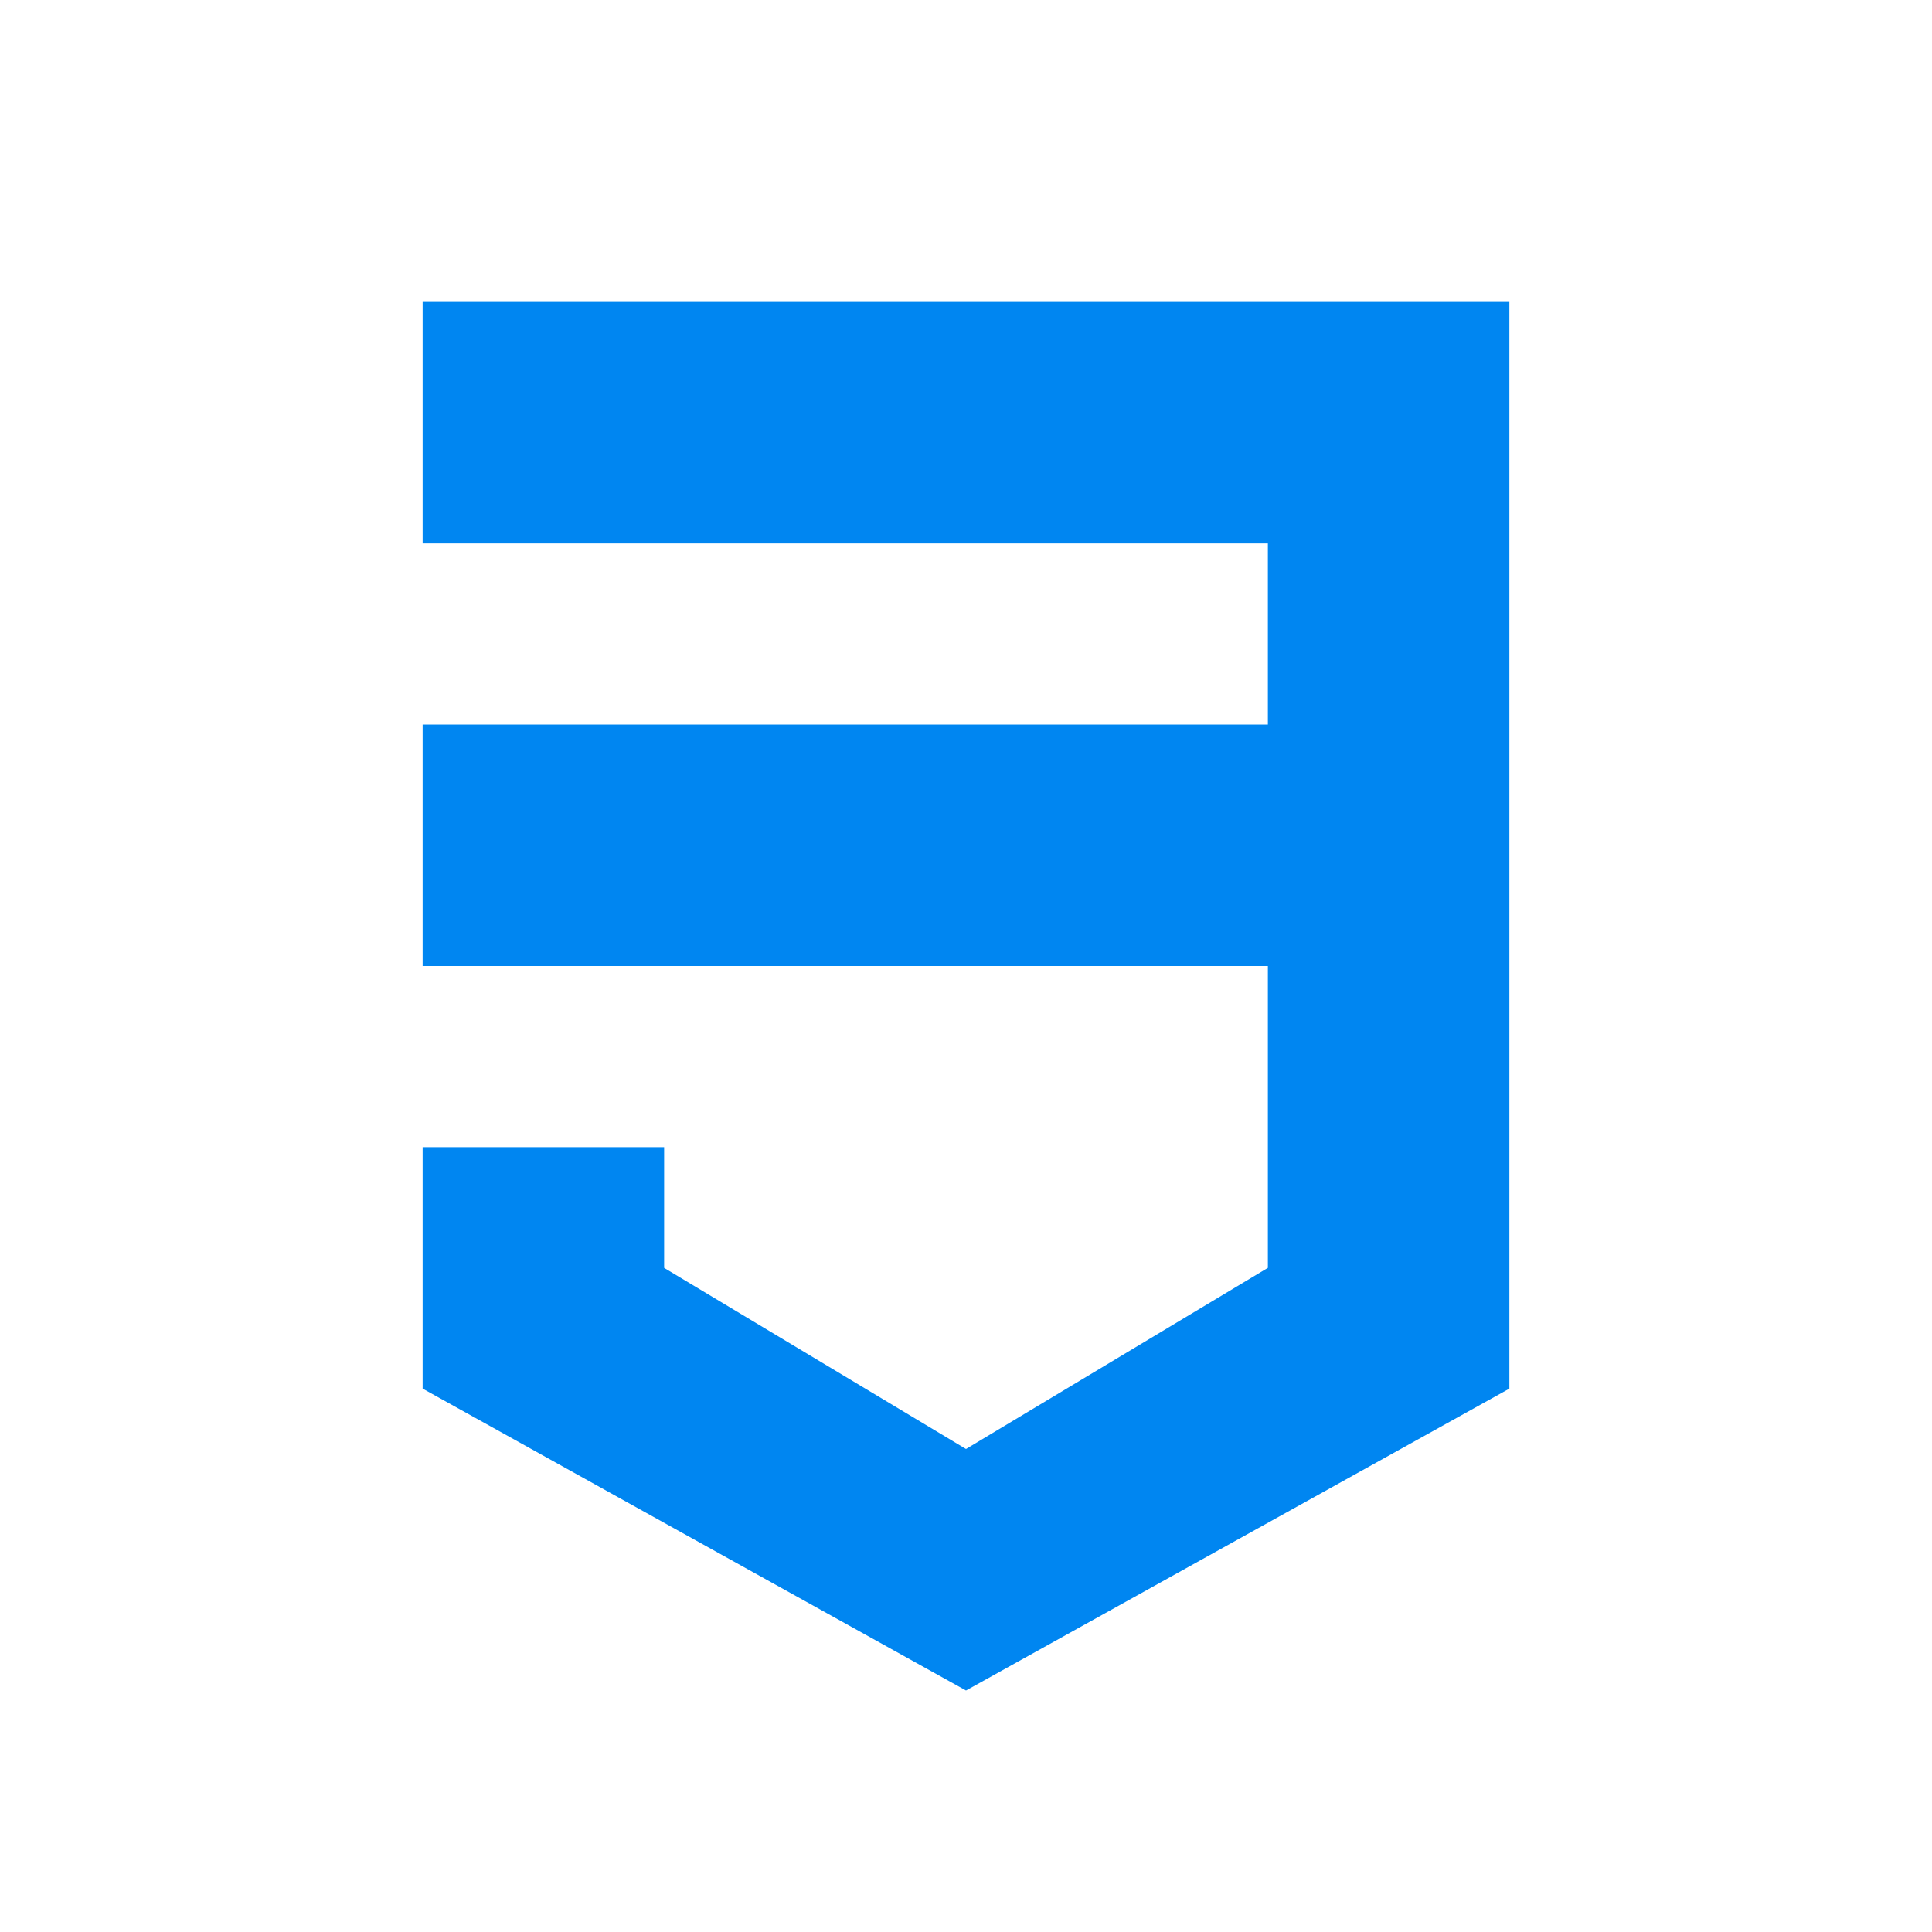
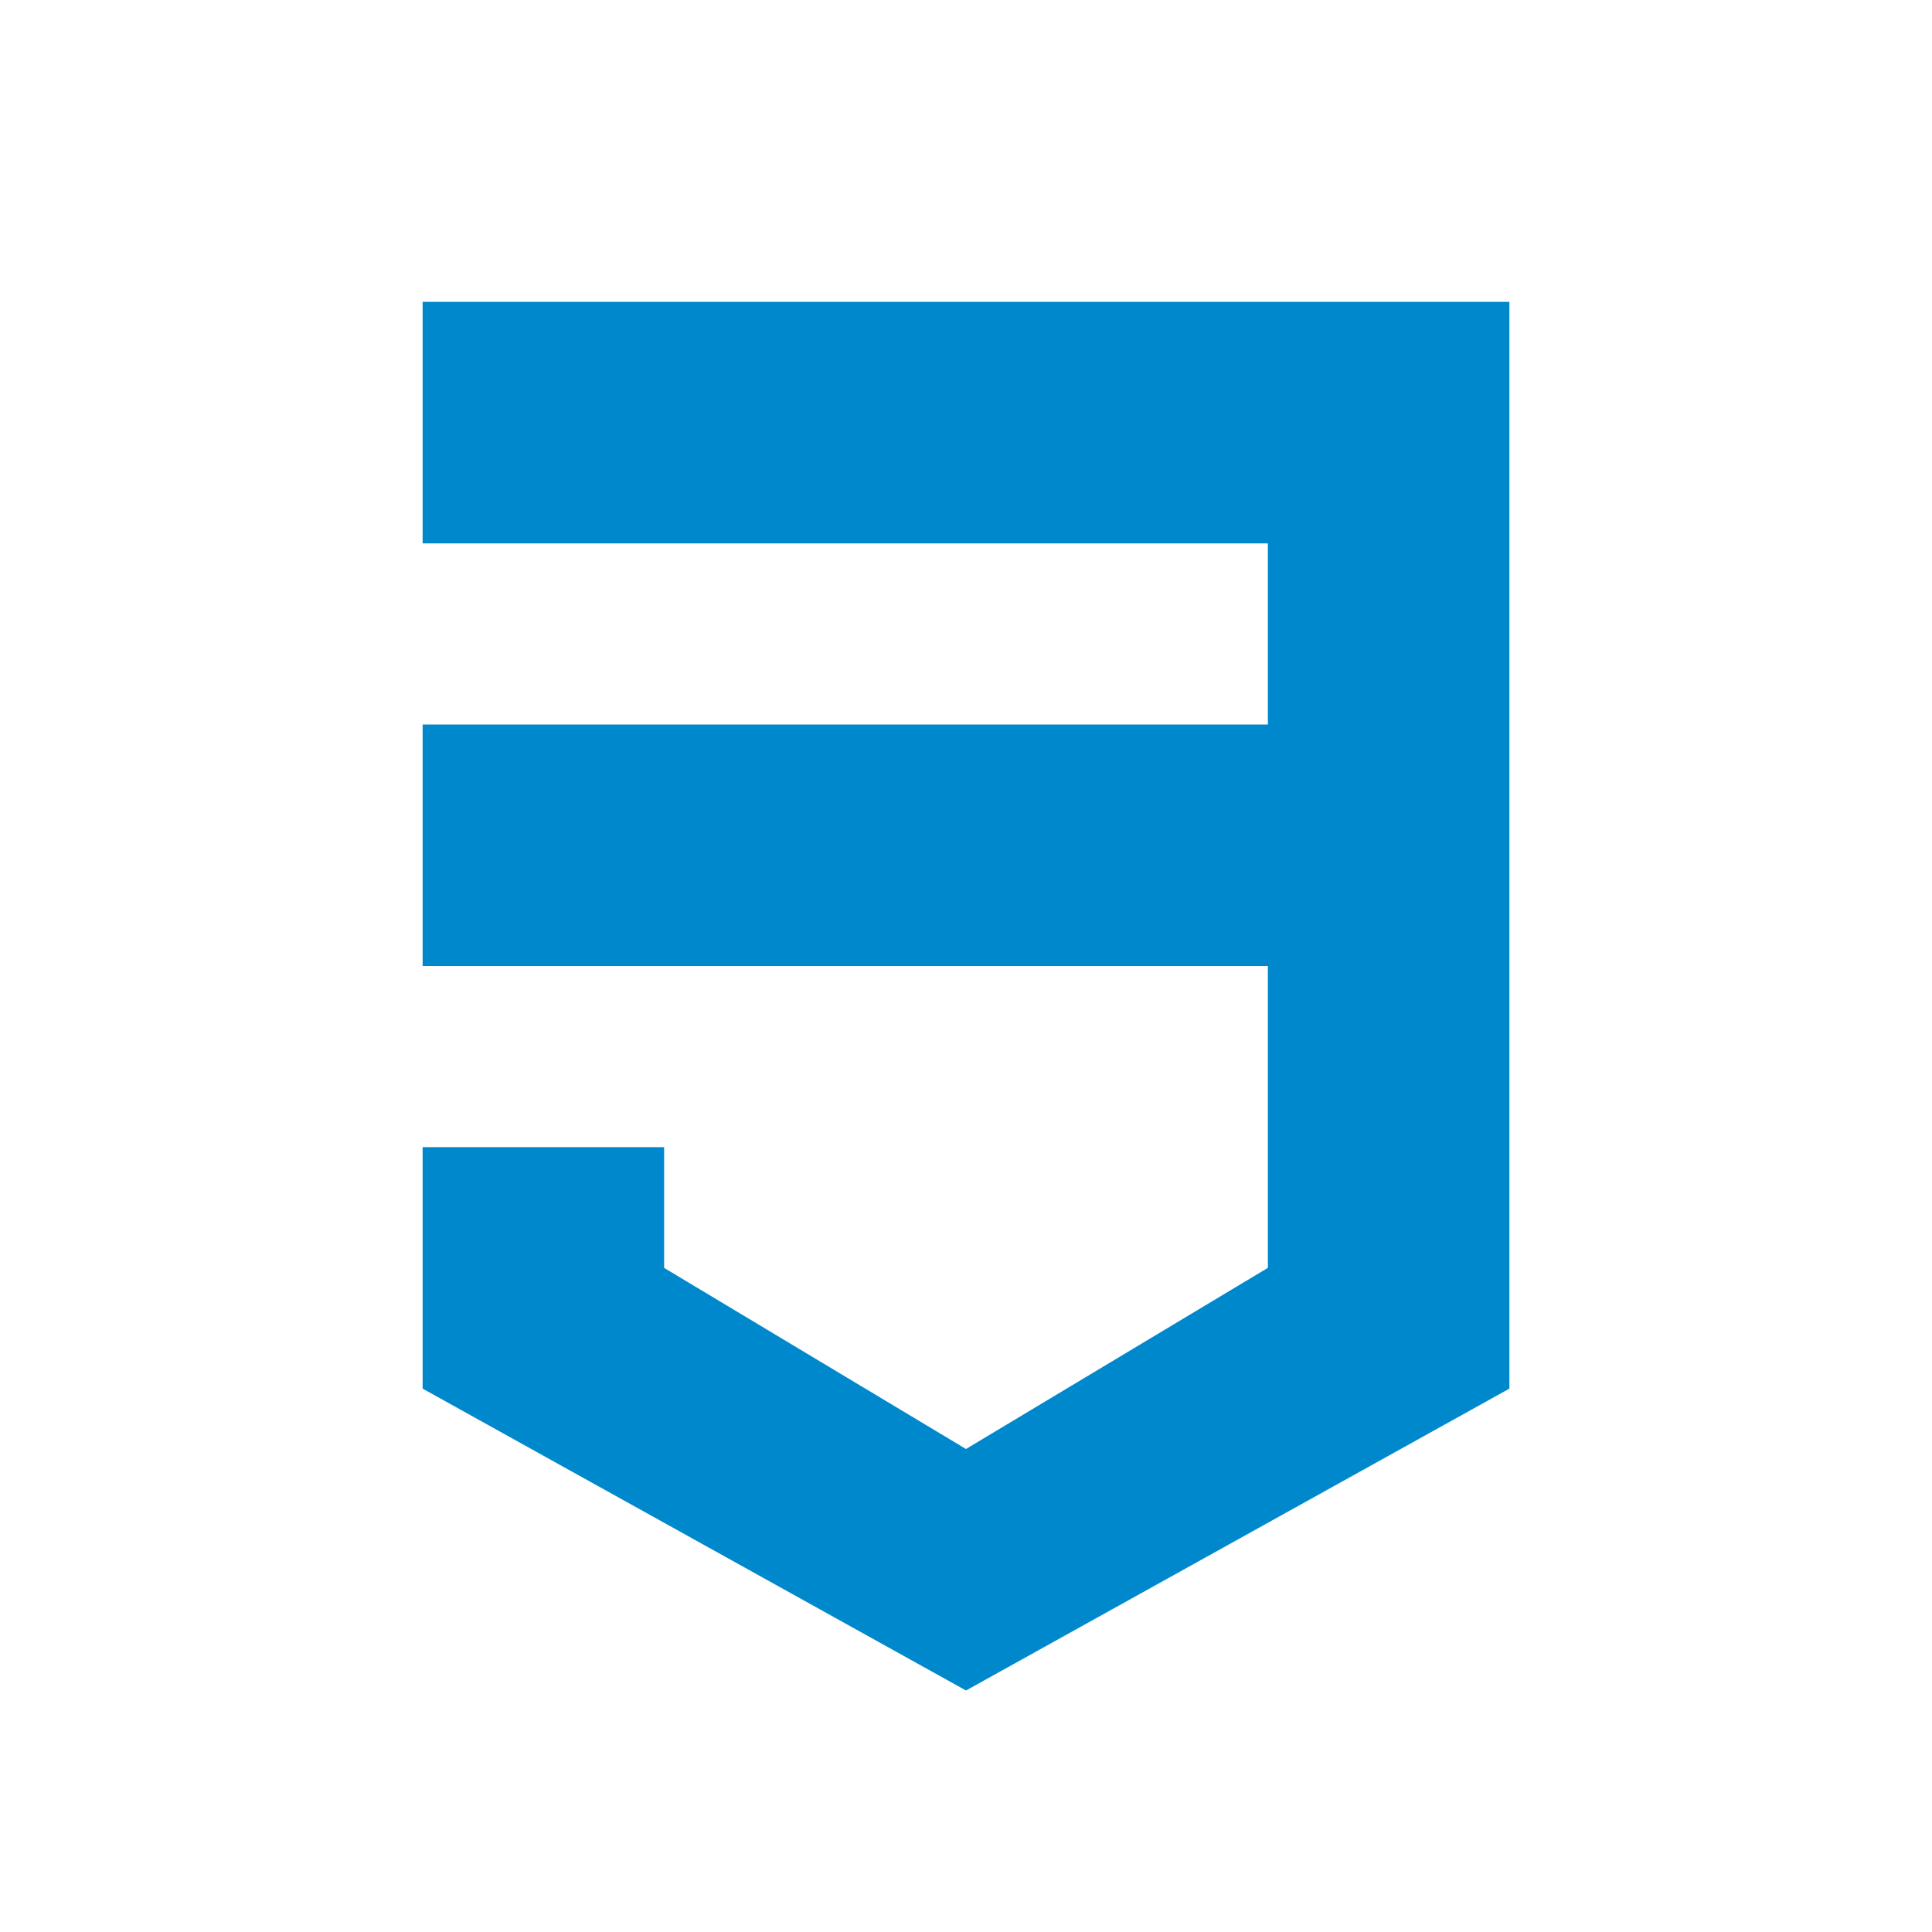
<svg xmlns="http://www.w3.org/2000/svg" id="Calque_1" data-name="Calque 1" viewBox="0 0 16 16">
  <defs>
-     <style>.cls-1{fill:#0086f1;}</style>
+     <style>
+       .cls-1 {
+         fill: #0088CC;
+       }
+     </style>
  </defs>
  <polygon class="cls-1" points="3.5 2.5 3.5 4.5 10.5 4.5 10.5 6 3.5 6 3.5 8 10.5 8 10.5 10.5 8 12 5.5 10.5 5.5 9.5 3.5 9.5 3.5 11.5 8 14 12.5 11.5 12.5 2.5 3.5 2.5" />
</svg>
